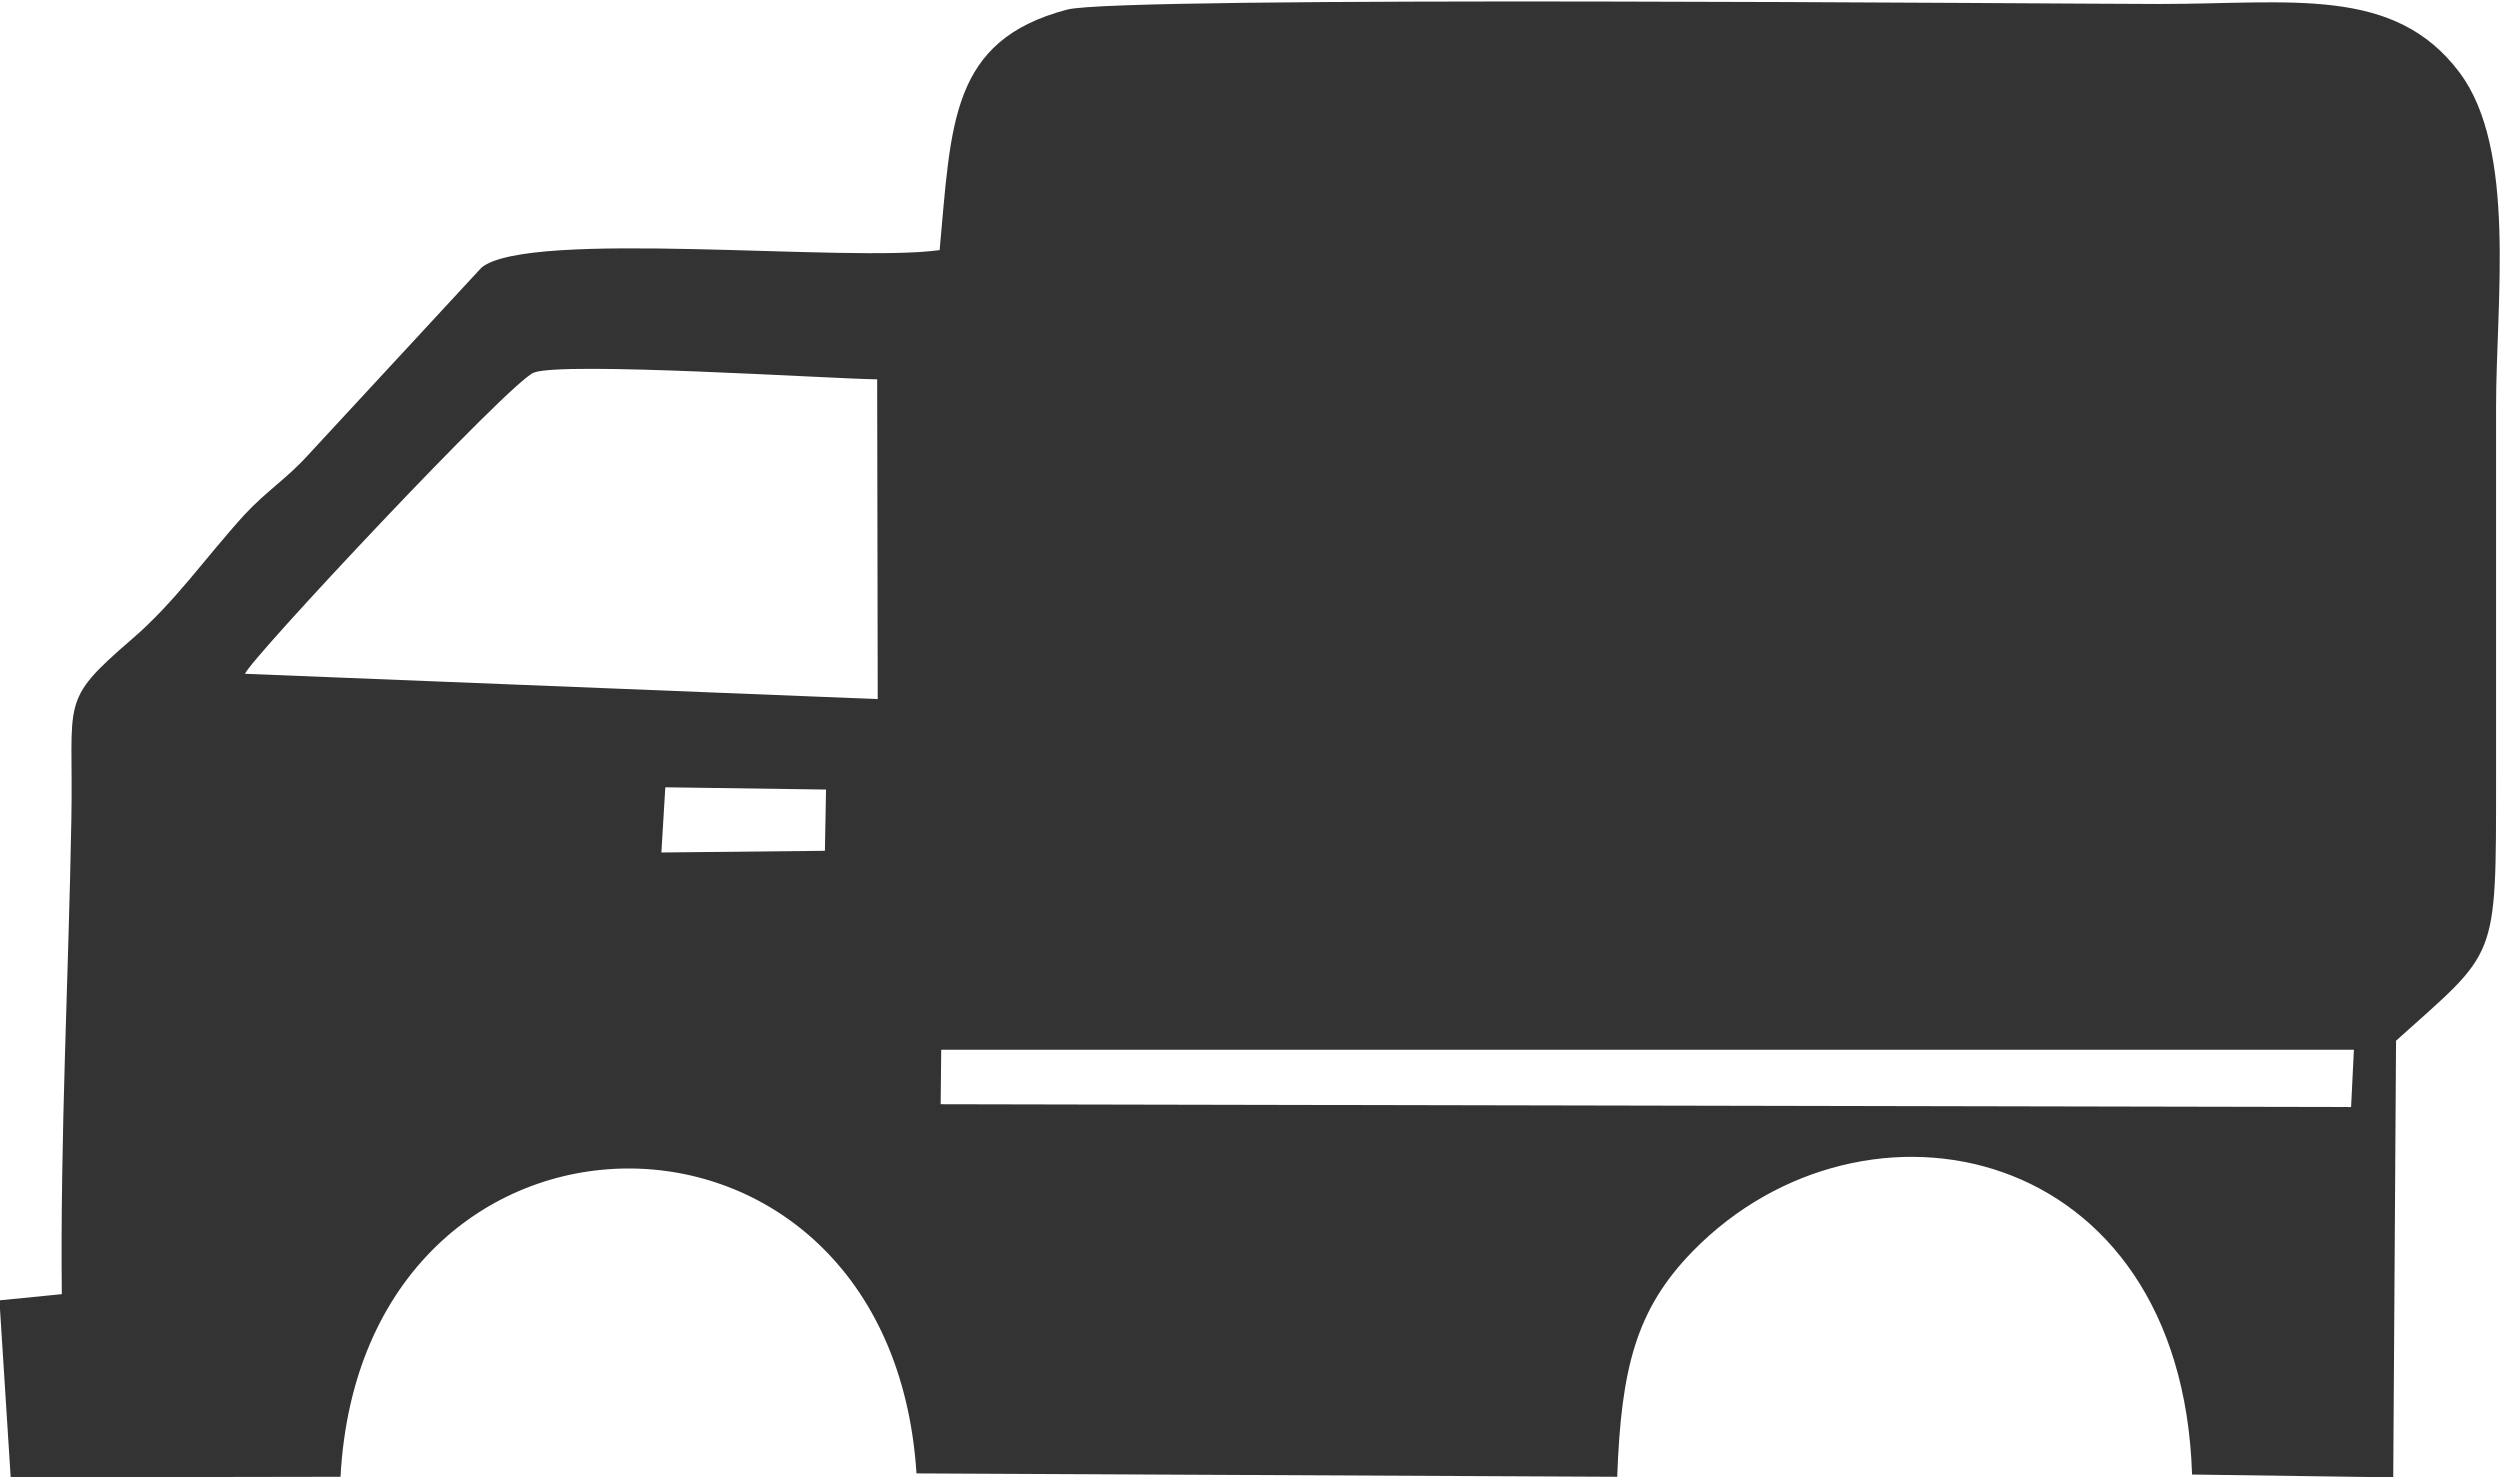
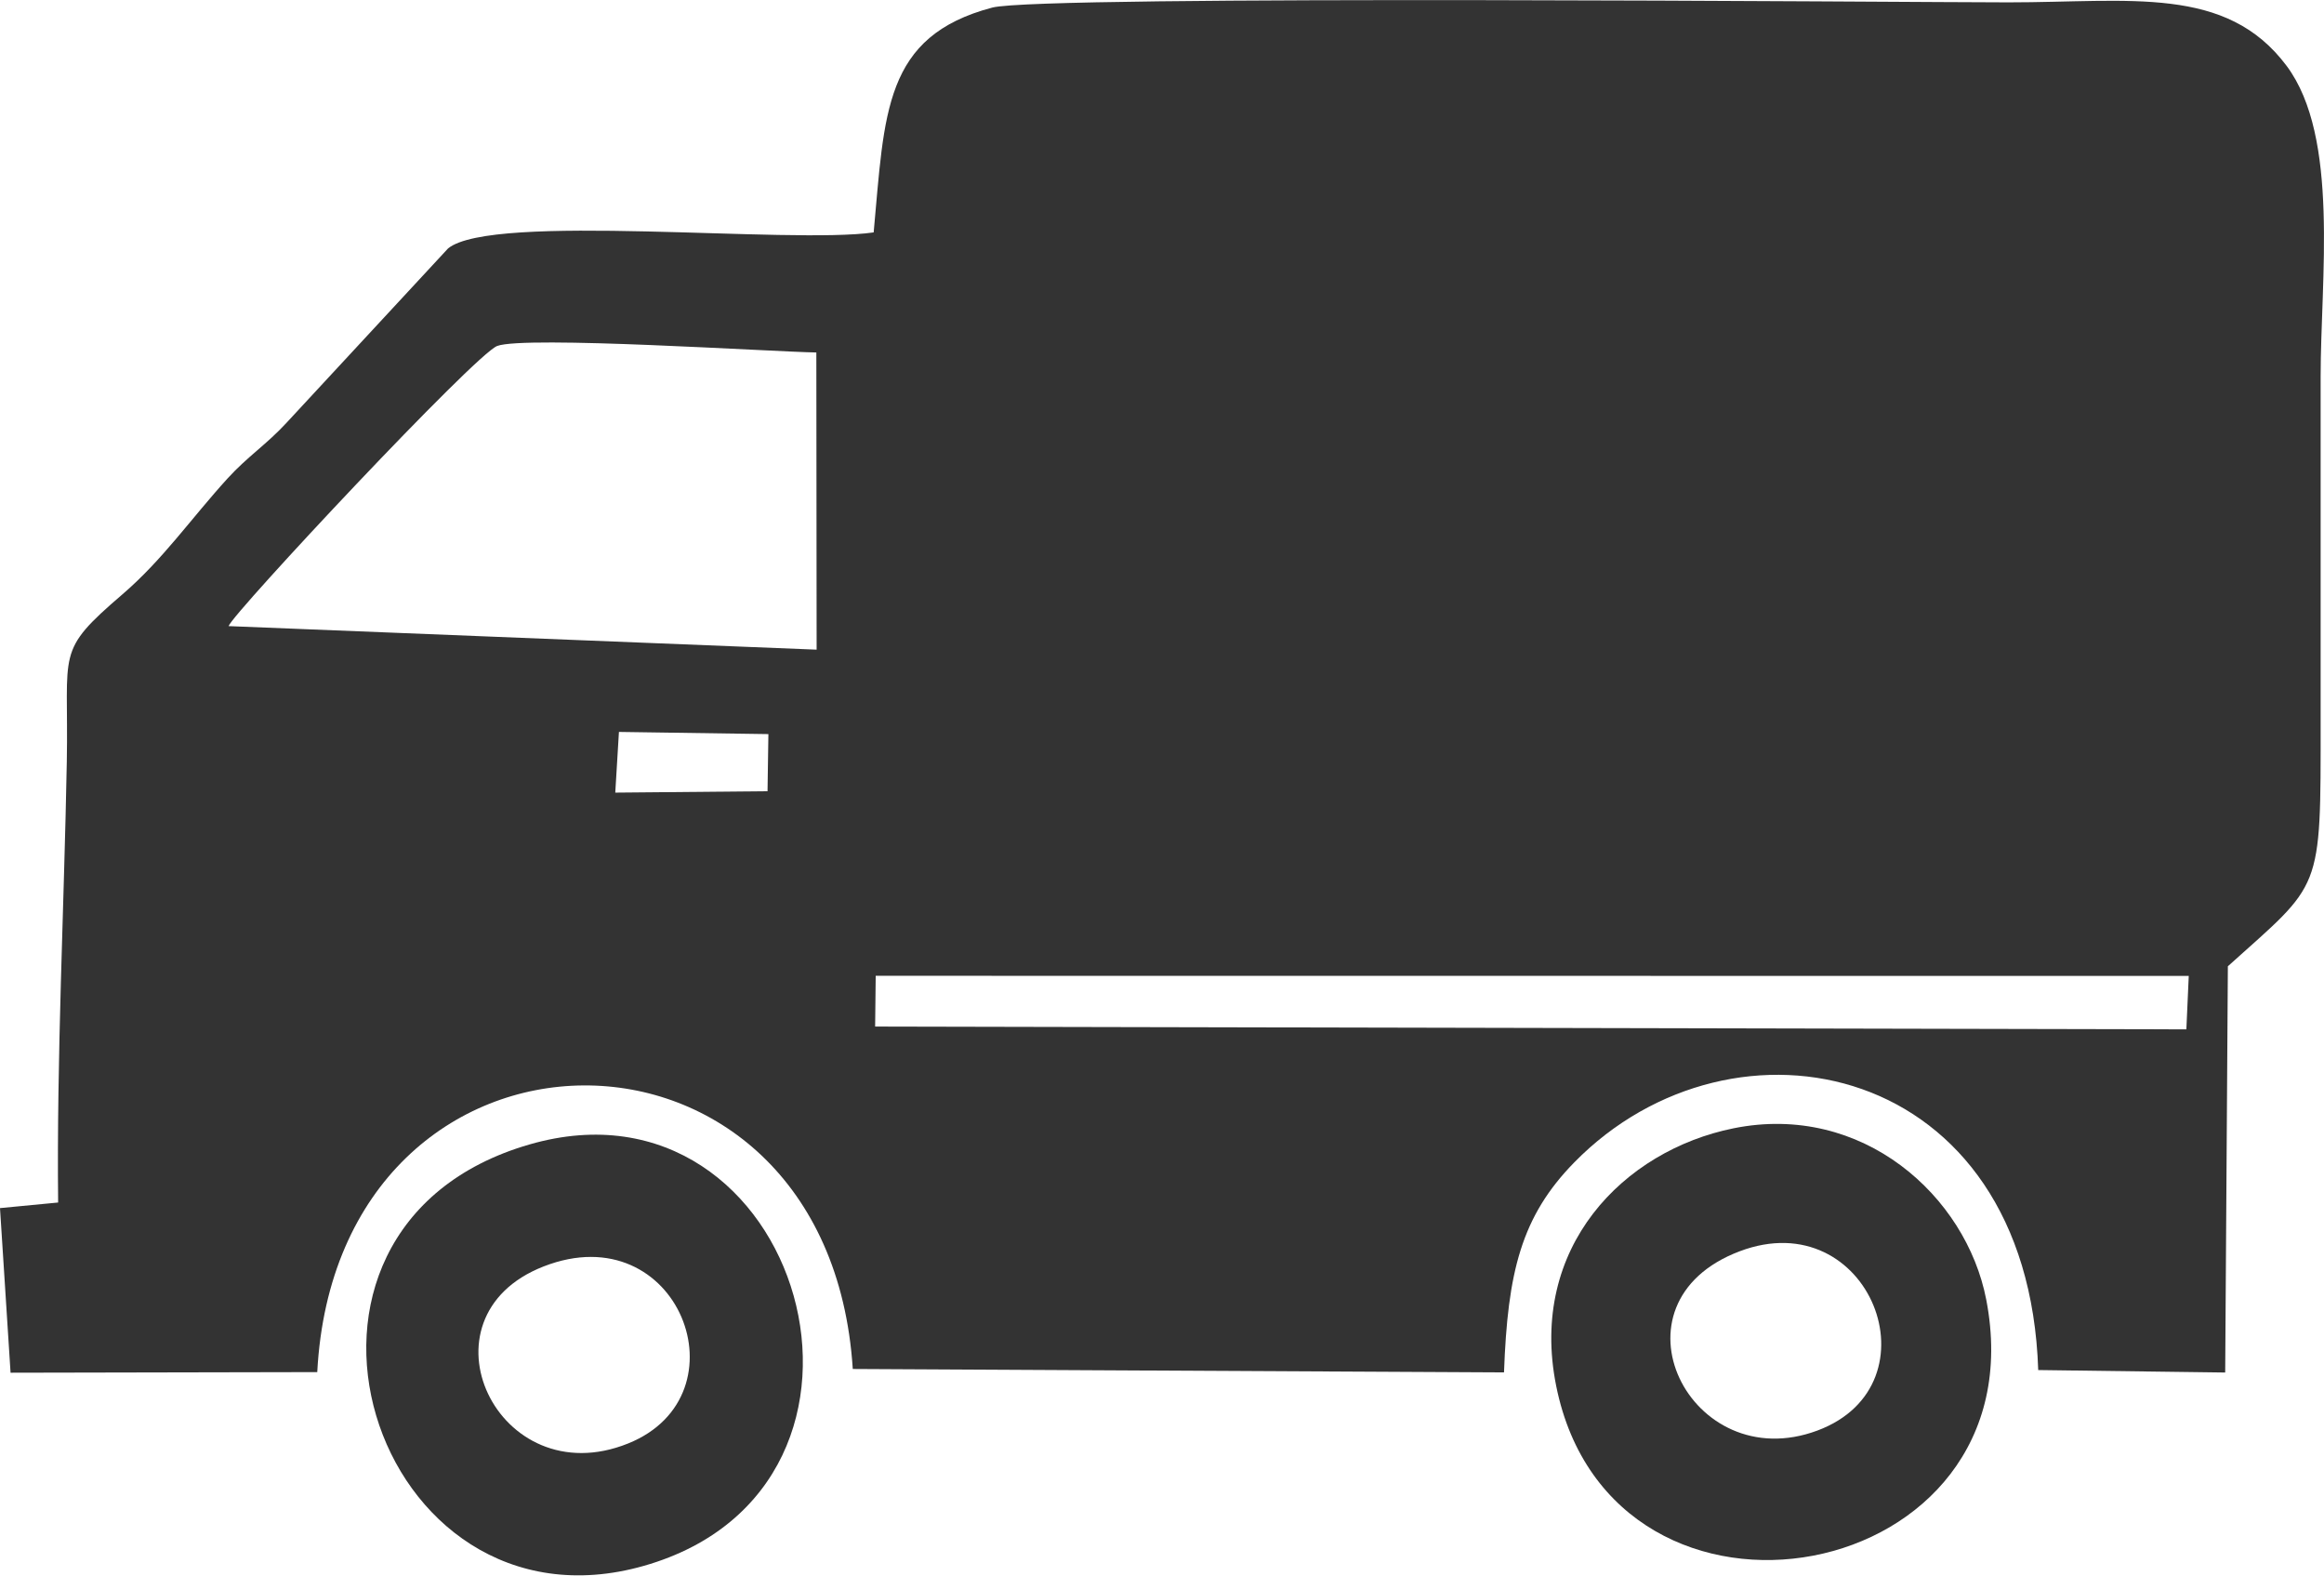
- <svg xmlns="http://www.w3.org/2000/svg" xml:space="preserve" width="10.408mm" height="6.146mm" version="1.1" style="shape-rendering:geometricPrecision; text-rendering:geometricPrecision; image-rendering:optimizeQuality; fill-rule:evenodd; clip-rule:evenodd" viewBox="0 0 44.49 26.27">
+ <svg xmlns="http://www.w3.org/2000/svg" xml:space="preserve" width="10.408mm" height="7.054mm" version="1.1" style="shape-rendering:geometricPrecision; text-rendering:geometricPrecision; image-rendering:optimizeQuality; fill-rule:evenodd; clip-rule:evenodd" viewBox="0 0 565.67 383.37">
  <defs>
    <style type="text/css">
   
    .fil0 {fill:#333333}
   
  </style>
  </defs>
  <g id="Camada_x0020_1">
-     <path class="fil0" d="M16.72 4.45c-1.61,0.23 -7.3,-0.38 -8.15,0.31l-3.09 3.34c-0.37,0.41 -0.74,0.64 -1.13,1.06 -0.7,0.77 -1.24,1.56 -2.01,2.22 -1.3,1.12 -1.03,1.06 -1.07,3.21 -0.05,2.78 -0.2,5.66 -0.17,8.44l-1.11 0.11 0.2 3.15 5.87 -0.01c0.39,-7.27 9.78,-7.34 10.25,-0.06l12.47 0.06c0.07,-1.92 0.33,-2.98 1.35,-4.02 3.04,-3.1 8.69,-1.96 8.88,3.98l3.58 0.05 0.05 -7.77c1.81,-1.63 1.78,-1.37 1.78,-4.7 -0,-2.19 0,-4.39 0,-6.58 0,-1.88 0.37,-4.59 -0.65,-5.95 -1.16,-1.55 -3,-1.22 -5.33,-1.22 -1.78,0 -18.52,-0.15 -19.45,0.1 -2.08,0.55 -2.06,2.02 -2.27,4.3zm-4.95 10.72l2.91 -0.03 0.02 -1.09 -2.86 -0.04 -0.07 1.16zm4.97 4.48l25.1 0.05 0.05 -1.02 -25.14 -0 -0.01 0.97zm-12.38 -7.66l11.26 0.45 -0.01 -5.69c-0.83,-0.01 -5.59,-0.32 -6.11,-0.12 -0.42,0.16 -5.05,5.1 -5.14,5.36z" />
+     <g id="_2283565344144">
+       <path class="fil0" d="M212.66 56.55c-20.47,2.95 -92.83,-4.89 -103.6,3.9l-39.33 42.44c-4.77,5.19 -9.46,8.19 -14.31,13.5 -8.91,9.79 -15.81,19.81 -25.59,28.21 -16.54,14.2 -13.07,13.51 -13.57,40.76 -0.65,35.3 -2.49,71.98 -2.11,107.27l-14.15 1.36 2.57 40.06 74.65 -0.15c4.92,-92.43 124.4,-93.35 130.35,-0.76l158.51 0.83c0.88,-24.36 4.18,-37.93 17.13,-51.13 38.69,-39.47 110.43,-24.86 112.9,50.56l45.51 0.6 0.65 -98.86c22.95,-20.67 22.6,-17.46 22.58,-59.76 -0.02,-27.89 0,-55.78 0,-83.67 0,-23.93 4.65,-58.35 -8.26,-75.66 -14.71,-19.72 -38.12,-15.48 -67.75,-15.48 -22.62,0 -235.48,-1.86 -247.32,1.27 -26.48,6.99 -26.18,25.66 -28.87,54.73zm-62.9 136.33l37.06 -0.34 0.21 -13.9 -36.38 -0.53 -0.89 14.77zm63.25 56.93l319.16 0.68 0.58 -13 -319.6 -0.03 -0.14 12.34zm-157.37 -97.45l143.13 5.73 -0.07 -72.32c-10.59,-0.16 -71.04,-4.13 -77.69,-1.58 -5.4,2.08 -64.18,64.87 -65.37,68.16z" />
+       <path class="fil0" d="M128.91 278.49c-70.71,20.41 -38.16,121.36 27.83,102.55 68.05,-19.4 38.4,-121.66 -27.83,-102.55zm3.4 29.7c-31.7,12.38 -11.21,55.86 20.57,43.08 29.15,-11.72 12.35,-55.93 -20.57,-43.08z" />
+       <path class="fil0" d="M421.94 274.57c-26.78,5.41 -49.94,29 -43.16,62.69 13.7,68.05 118.27,49.12 104.67,-21.04 -4.88,-25.14 -30.11,-47.99 -61.51,-41.65zm1.52 29.92c-33.39,12.61 -12.04,55.18 18.91,43.63 29.97,-11.18 12.67,-55.55 -18.91,-43.63z" />
+     </g>
  </g>
</svg>
